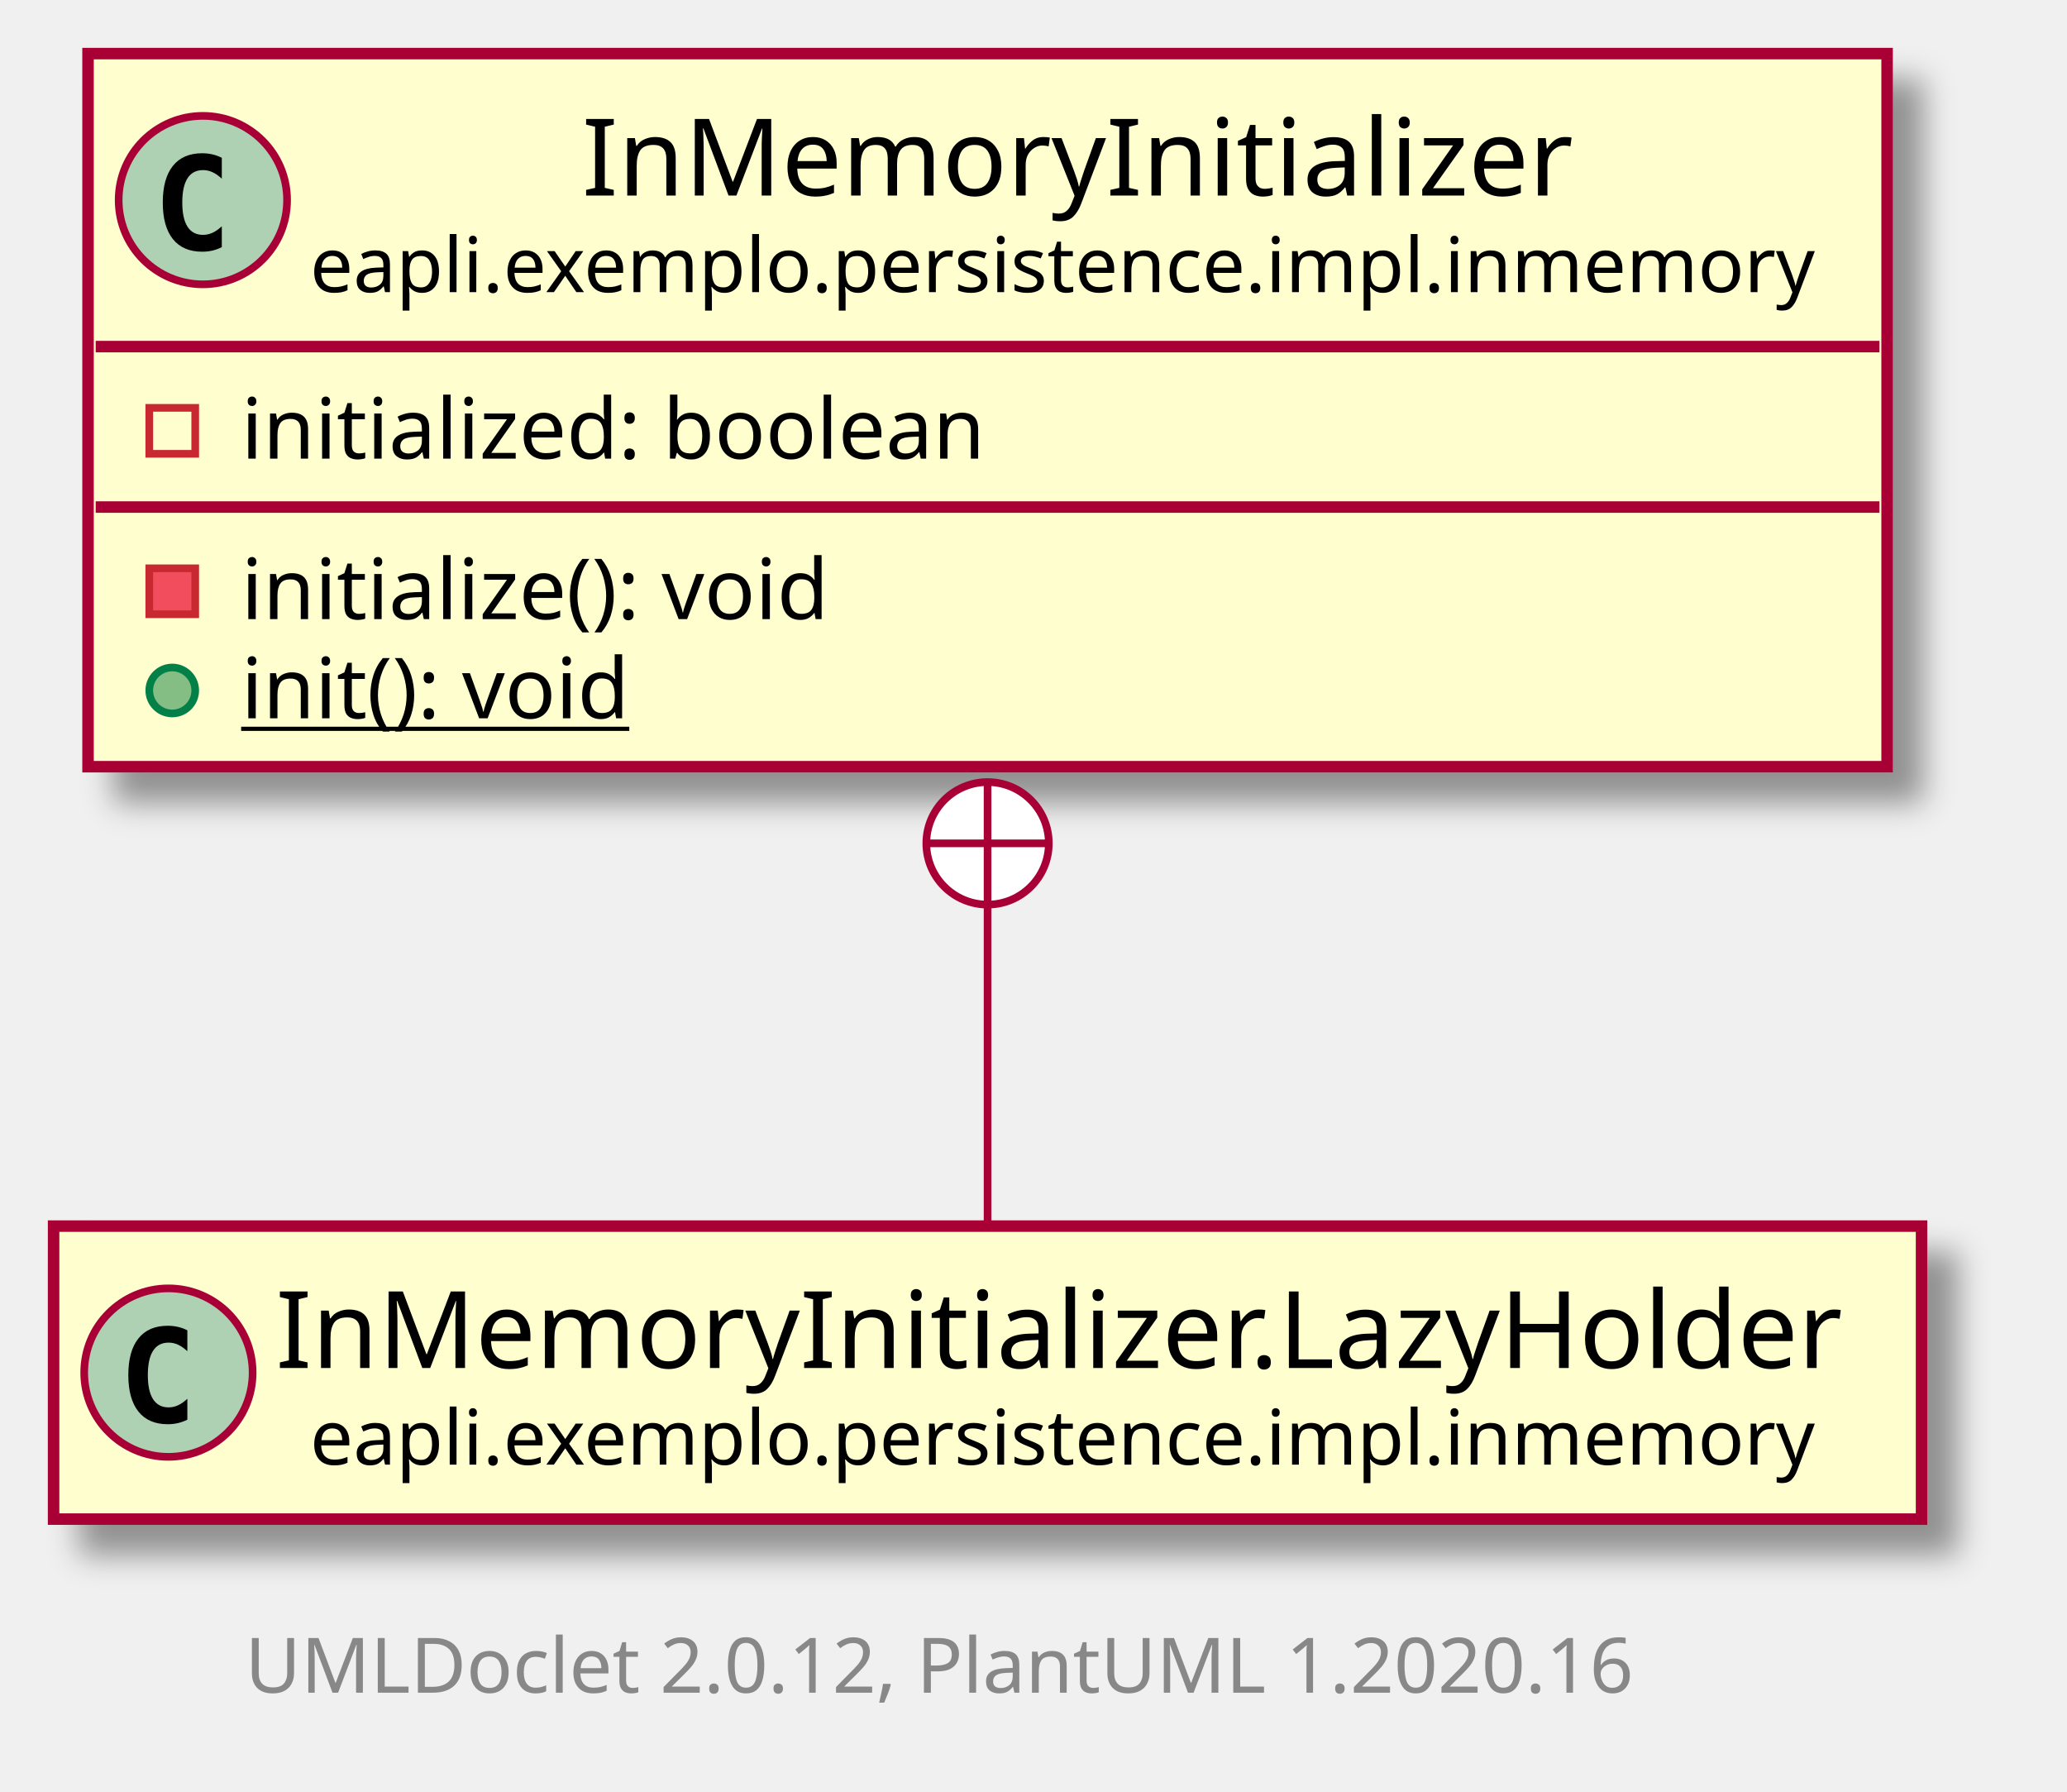
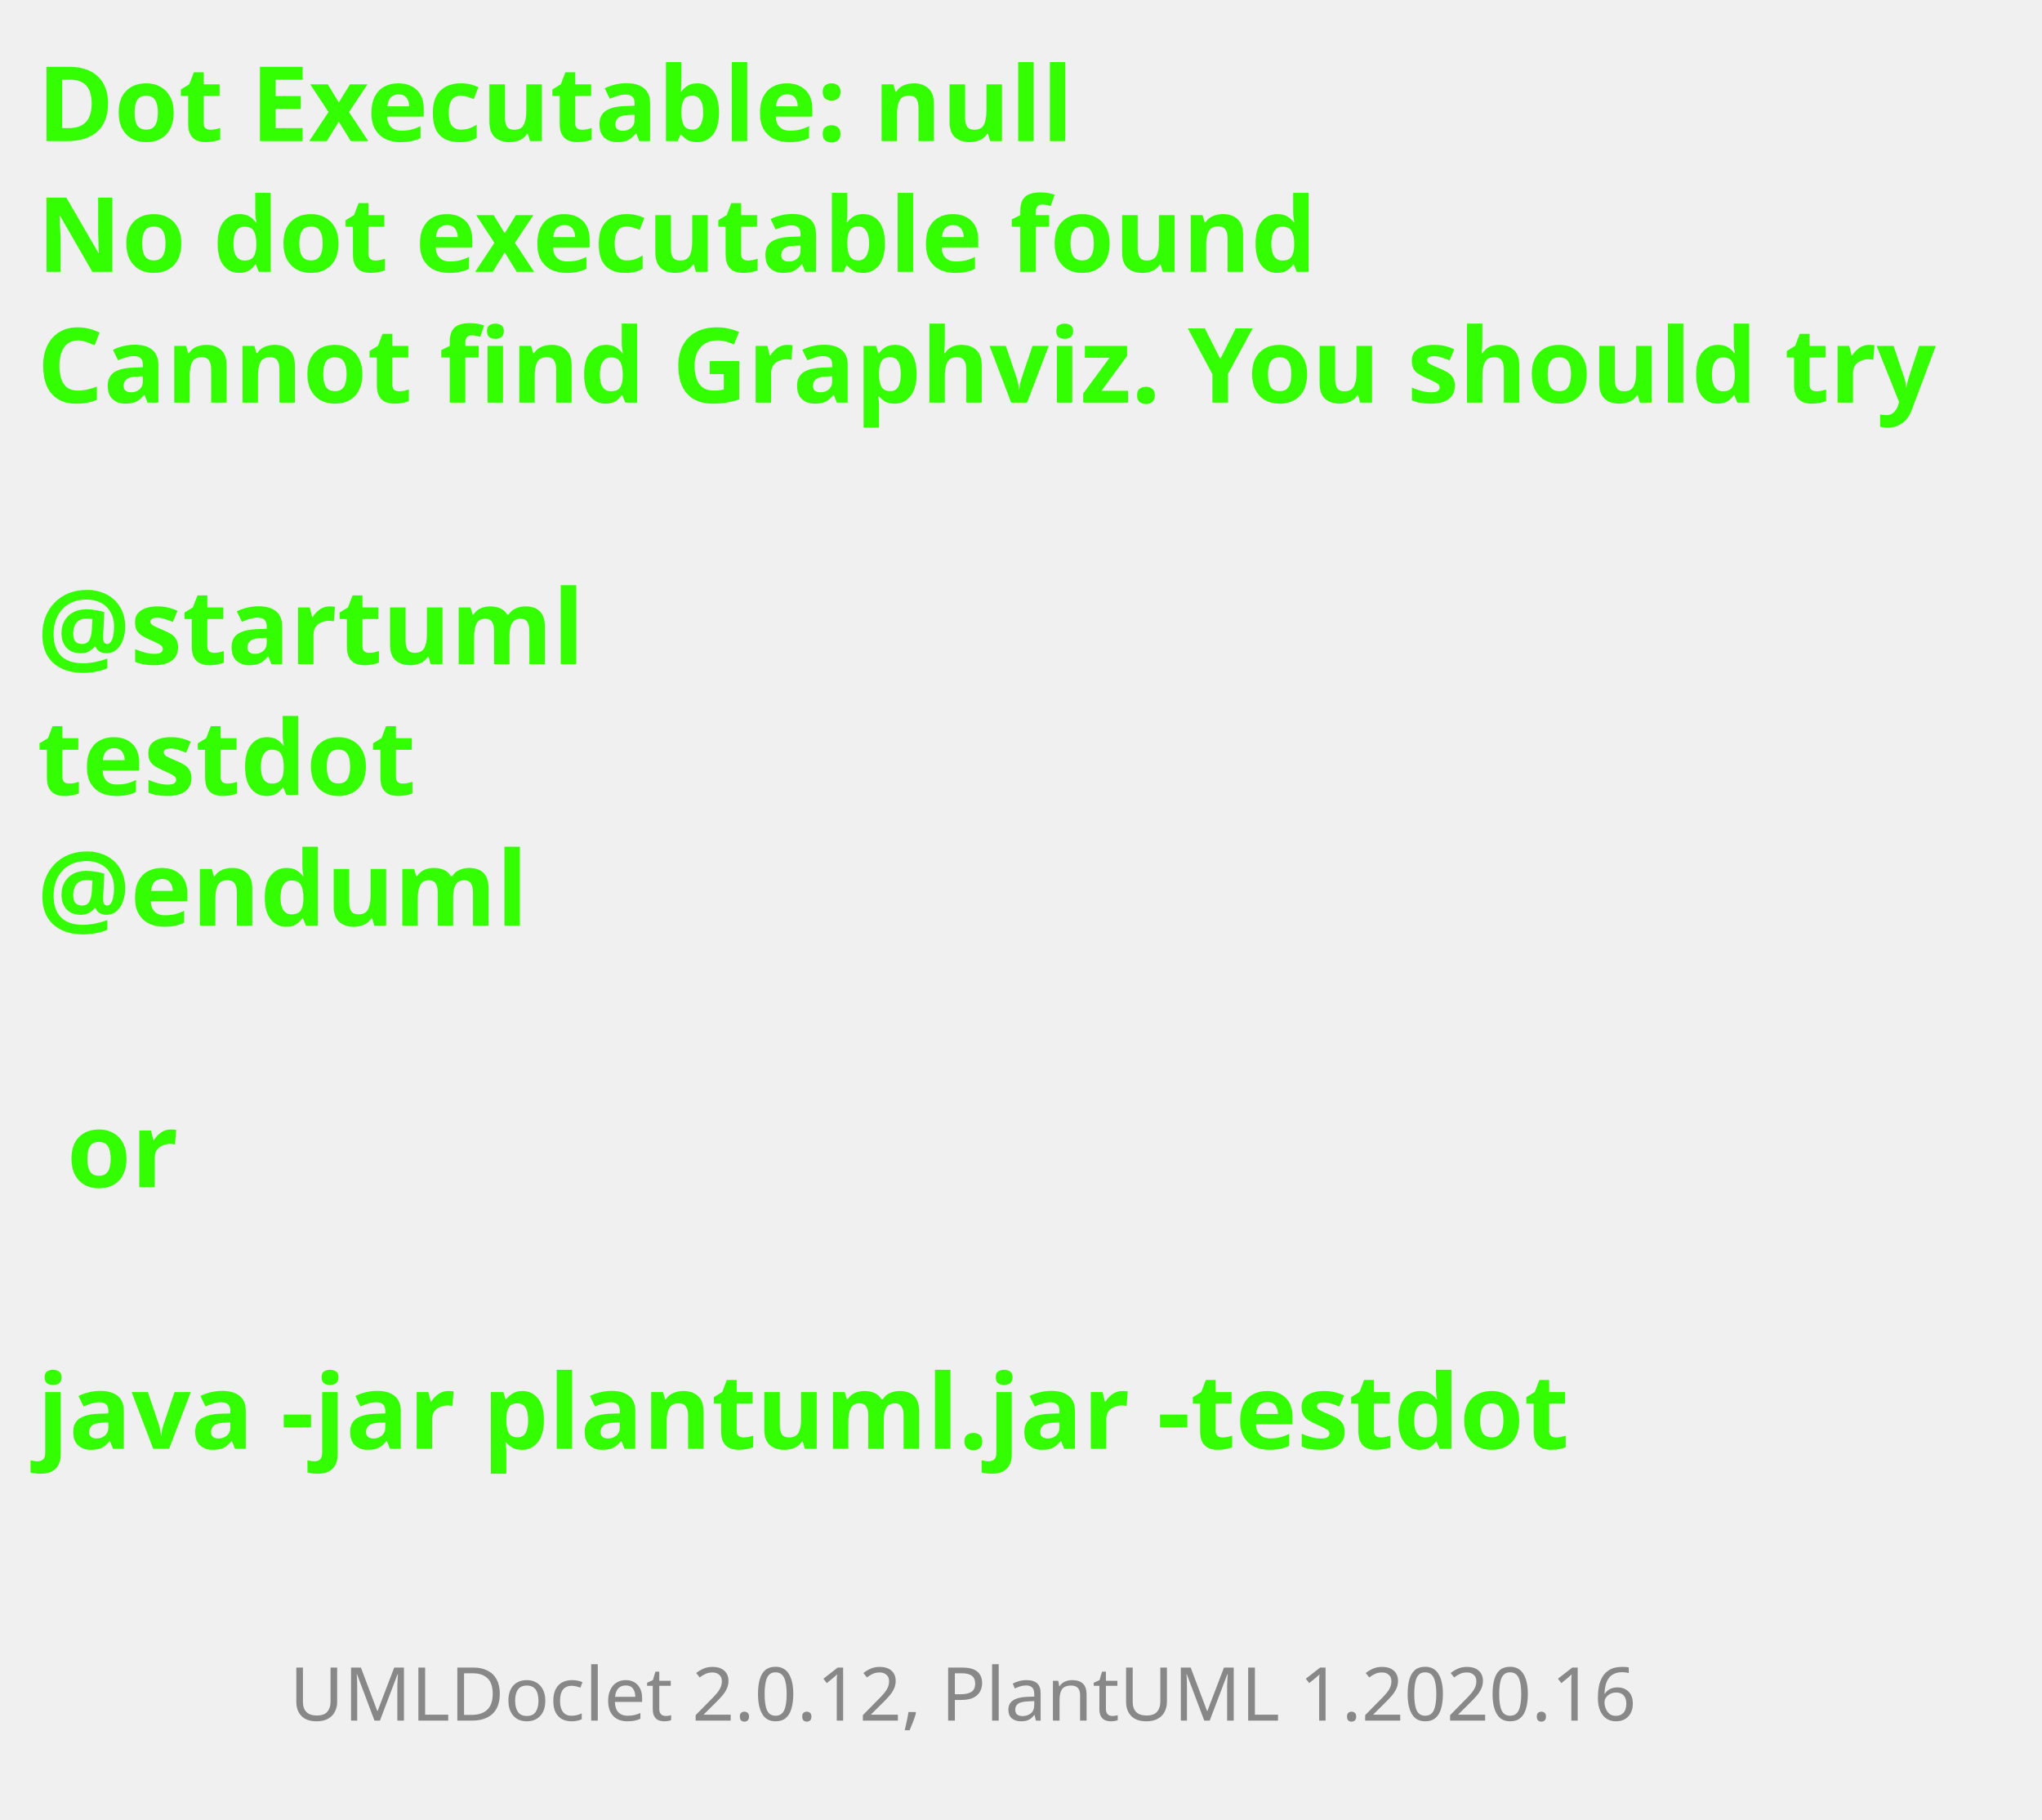
- <svg xmlns="http://www.w3.org/2000/svg" xmlns:xlink="http://www.w3.org/1999/xlink" contentScriptType="application/ecmascript" contentStyleType="text/css" height="234px" preserveAspectRatio="none" style="width:270px;height:234px;" version="1.1" viewBox="0 0 270 234" width="270px" zoomAndPan="magnify">
-   <defs>
-     <filter height="300%" id="f1cakxy72165vw" width="300%" x="-1" y="-1">
-       <feGaussianBlur result="blurOut" stdDeviation="2.0" />
-       <feColorMatrix in="blurOut" result="blurOut2" type="matrix" values="0 0 0 0 0 0 0 0 0 0 0 0 0 0 0 0 0 0 .4 0" />
-       <feOffset dx="4.0" dy="4.0" in="blurOut2" result="blurOut3" />
-       <feBlend in="SourceGraphic" in2="blurOut3" mode="normal" />
-     </filter>
-   </defs>
+ <svg xmlns="http://www.w3.org/2000/svg" contentScriptType="application/ecmascript" contentStyleType="text/css" height="245px" preserveAspectRatio="none" style="width:275px;height:245px;background:#000000;" version="1.1" viewBox="0 0 275 245" width="275px" zoomAndPan="magnify">
+   <defs />
  <g>
-     <a href="InMemoryInitializer.html" target="_top" title="InMemoryInitializer.html" xlink:actuate="onRequest" xlink:href="InMemoryInitializer.html" xlink:show="new" xlink:title="InMemoryInitializer.html" xlink:type="simple">
-       <rect codeLine="5" fill="#FEFECE" filter="url(#f1cakxy72165vw)" height="93.131" id="eapli.exemplo.persistence.impl.inmemory.InMemoryInitializer" style="stroke: #A80036; stroke-width: 1.5;" width="235" x="11.5" y="7" />
-       <ellipse cx="26.5" cy="26.133" fill="#ADD1B2" rx="11" ry="11" style="stroke: #A80036; stroke-width: 1.0;" />
-       <path d="M28.973,32.276 Q28.392,32.575 27.753,32.724 Q27.114,32.873 26.408,32.873 Q23.901,32.873 22.581,31.222 Q21.262,29.57 21.262,26.449 Q21.262,23.319 22.581,21.668 Q23.901,20.016 26.408,20.016 Q27.114,20.016 27.761,20.165 Q28.409,20.314 28.973,20.613 L28.973,23.336 Q28.342,22.755 27.749,22.485 Q27.155,22.215 26.524,22.215 Q25.18,22.215 24.495,23.282 Q23.81,24.349 23.81,26.449 Q23.81,28.541 24.495,29.607 Q25.18,30.674 26.524,30.674 Q27.155,30.674 27.749,30.404 Q28.342,30.134 28.973,29.553 Z " />
-       <text fill="#000000" font-family="sans-serif" font-size="14" lengthAdjust="spacingAndGlyphs" textLength="132" x="76" y="25.535">InMemoryInitializer</text>
-       <text fill="#000000" font-family="sans-serif" font-size="10" lengthAdjust="spacingAndGlyphs" textLength="203" x="40.5" y="38.156">eapli.exemplo.persistence.impl.inmemory</text>
-       <line style="stroke: #A80036; stroke-width: 1.5;" x1="12.5" x2="245.5" y1="45.266" y2="45.266" />
-       <rect fill="none" height="6" style="stroke: #C82930; stroke-width: 1.0;" width="6" x="19.5" y="53.266" />
-       <text fill="#000000" font-family="sans-serif" font-size="11" lengthAdjust="spacingAndGlyphs" textLength="100" x="31.5" y="59.9">initialized: boolean</text>
-       <line style="stroke: #A80036; stroke-width: 1.5;" x1="12.5" x2="245.5" y1="66.221" y2="66.221" />
-       <rect fill="#F24D5C" height="6" style="stroke: #C82930; stroke-width: 1.0;" width="6" x="19.5" y="74.221" />
-       <text fill="#000000" font-family="sans-serif" font-size="11" lengthAdjust="spacingAndGlyphs" textLength="81" x="31.5" y="80.856">initialize(): void</text>
-       <ellipse cx="22.5" cy="90.176" fill="#84BE84" rx="3" ry="3" style="stroke: #038048; stroke-width: 1.0;" />
-       <text fill="#000000" font-family="sans-serif" font-size="11" lengthAdjust="spacingAndGlyphs" text-decoration="underline" textLength="54" x="31.5" y="93.811">init(): void</text>
-     </a>
-     <a href="InMemoryInitializer.LazyHolder.html" target="_top" title="InMemoryInitializer.LazyHolder.html" xlink:actuate="onRequest" xlink:href="InMemoryInitializer.LazyHolder.html" xlink:show="new" xlink:title="InMemoryInitializer.LazyHolder.html" xlink:type="simple">
-       <rect codeLine="10" fill="#FEFECE" filter="url(#f1cakxy72165vw)" height="38.266" id="eapli.exemplo.persistence.impl.inmemory.InMemoryInitializer.LazyHolder" style="stroke: #A80036; stroke-width: 1.5;" width="244" x="7" y="160.13" />
-       <ellipse cx="22" cy="179.263" fill="#ADD1B2" rx="11" ry="11" style="stroke: #A80036; stroke-width: 1.0;" />
-       <path d="M24.473,185.406 Q23.892,185.705 23.253,185.854 Q22.614,186.004 21.908,186.004 Q19.401,186.004 18.081,184.352 Q16.762,182.7 16.762,179.579 Q16.762,176.449 18.081,174.798 Q19.401,173.146 21.908,173.146 Q22.614,173.146 23.261,173.295 Q23.909,173.445 24.473,173.743 L24.473,176.466 Q23.842,175.885 23.249,175.615 Q22.655,175.345 22.024,175.345 Q20.68,175.345 19.995,176.412 Q19.31,177.479 19.31,179.579 Q19.31,181.671 19.995,182.737 Q20.68,183.804 22.024,183.804 Q22.655,183.804 23.249,183.534 Q23.842,183.264 24.473,182.683 Z " />
-       <text fill="#000000" font-family="sans-serif" font-size="14" lengthAdjust="spacingAndGlyphs" textLength="212" x="36" y="178.665">InMemoryInitializer.LazyHolder</text>
-       <text fill="#000000" font-family="sans-serif" font-size="10" lengthAdjust="spacingAndGlyphs" textLength="203" x="40.5" y="191.286">eapli.exemplo.persistence.impl.inmemory</text>
-     </a>
-     <path codeLine="12" d="M129,116.79 C129,132.44 129,148.06 129,159.64 " fill="none" id="eapli.exemplo.persistence.impl.inmemory.InMemoryInitializer-backto-eapli.exemplo.persistence.impl.inmemory.InMemoryInitializer.LazyHolder" style="stroke: #A80036; stroke-width: 1.0;" />
-     <ellipse cx="129" cy="110.14" fill="#FFFFFF" rx="8" ry="8" style="stroke: #A80036; stroke-width: 1.0;" />
-     <line style="stroke: #A80036; stroke-width: 1.0;" x1="129" x2="129" y1="118.14" y2="102.14" />
-     <line style="stroke: #A80036; stroke-width: 1.0;" x1="121" x2="137" y1="110.14" y2="110.14" />
-     <text fill="#888888" font-family="sans-serif" font-size="10" lengthAdjust="spacingAndGlyphs" textLength="188" x="32" y="221.064">UMLDoclet 2.0.12, PlantUML 1.2020.16</text>
+     <text fill="#33FF02" font-family="sans-serif" font-size="14" font-weight="bold" lengthAdjust="spacingAndGlyphs" textLength="140" x="5" y="19">Dot Executable: null</text>
+     <text fill="#33FF02" font-family="sans-serif" font-size="14" font-weight="bold" lengthAdjust="spacingAndGlyphs" textLength="173" x="5" y="36.609">No dot executable found</text>
+     <text fill="#33FF02" font-family="sans-serif" font-size="14" font-weight="bold" lengthAdjust="spacingAndGlyphs" textLength="258" x="5" y="54.219">Cannot find Graphviz. You should try</text>
+     <text fill="#33FF02" font-family="sans-serif" font-size="14" font-weight="bold" lengthAdjust="spacingAndGlyphs" textLength="0" x="9" y="71.828" />
+     <text fill="#33FF02" font-family="sans-serif" font-size="14" font-weight="bold" lengthAdjust="spacingAndGlyphs" textLength="71" x="5" y="89.438">@startuml</text>
+     <text fill="#33FF02" font-family="sans-serif" font-size="14" font-weight="bold" lengthAdjust="spacingAndGlyphs" textLength="50" x="5" y="107.047">testdot</text>
+     <text fill="#33FF02" font-family="sans-serif" font-size="14" font-weight="bold" lengthAdjust="spacingAndGlyphs" textLength="66" x="5" y="124.656">@enduml</text>
+     <text fill="#33FF02" font-family="sans-serif" font-size="14" font-weight="bold" lengthAdjust="spacingAndGlyphs" textLength="0" x="9" y="142.266" />
+     <text fill="#33FF02" font-family="sans-serif" font-size="14" font-weight="bold" lengthAdjust="spacingAndGlyphs" textLength="15" x="9" y="159.875">or</text>
+     <text fill="#33FF02" font-family="sans-serif" font-size="14" font-weight="bold" lengthAdjust="spacingAndGlyphs" textLength="0" x="9" y="177.484" />
+     <text fill="#33FF02" font-family="sans-serif" font-size="14" font-weight="bold" lengthAdjust="spacingAndGlyphs" textLength="201" x="5" y="195.094">java -jar plantuml.jar -testdot</text>
+     <text fill="#33FF02" font-family="sans-serif" font-size="14" font-weight="bold" lengthAdjust="spacingAndGlyphs" textLength="0" x="9" y="212.703" />
+     <text fill="#888888" font-family="sans-serif" font-size="10" lengthAdjust="spacingAndGlyphs" textLength="190" x="39" y="231.693">UMLDoclet 2.0.12, PlantUML 1.2020.16</text>
  </g>
</svg>
